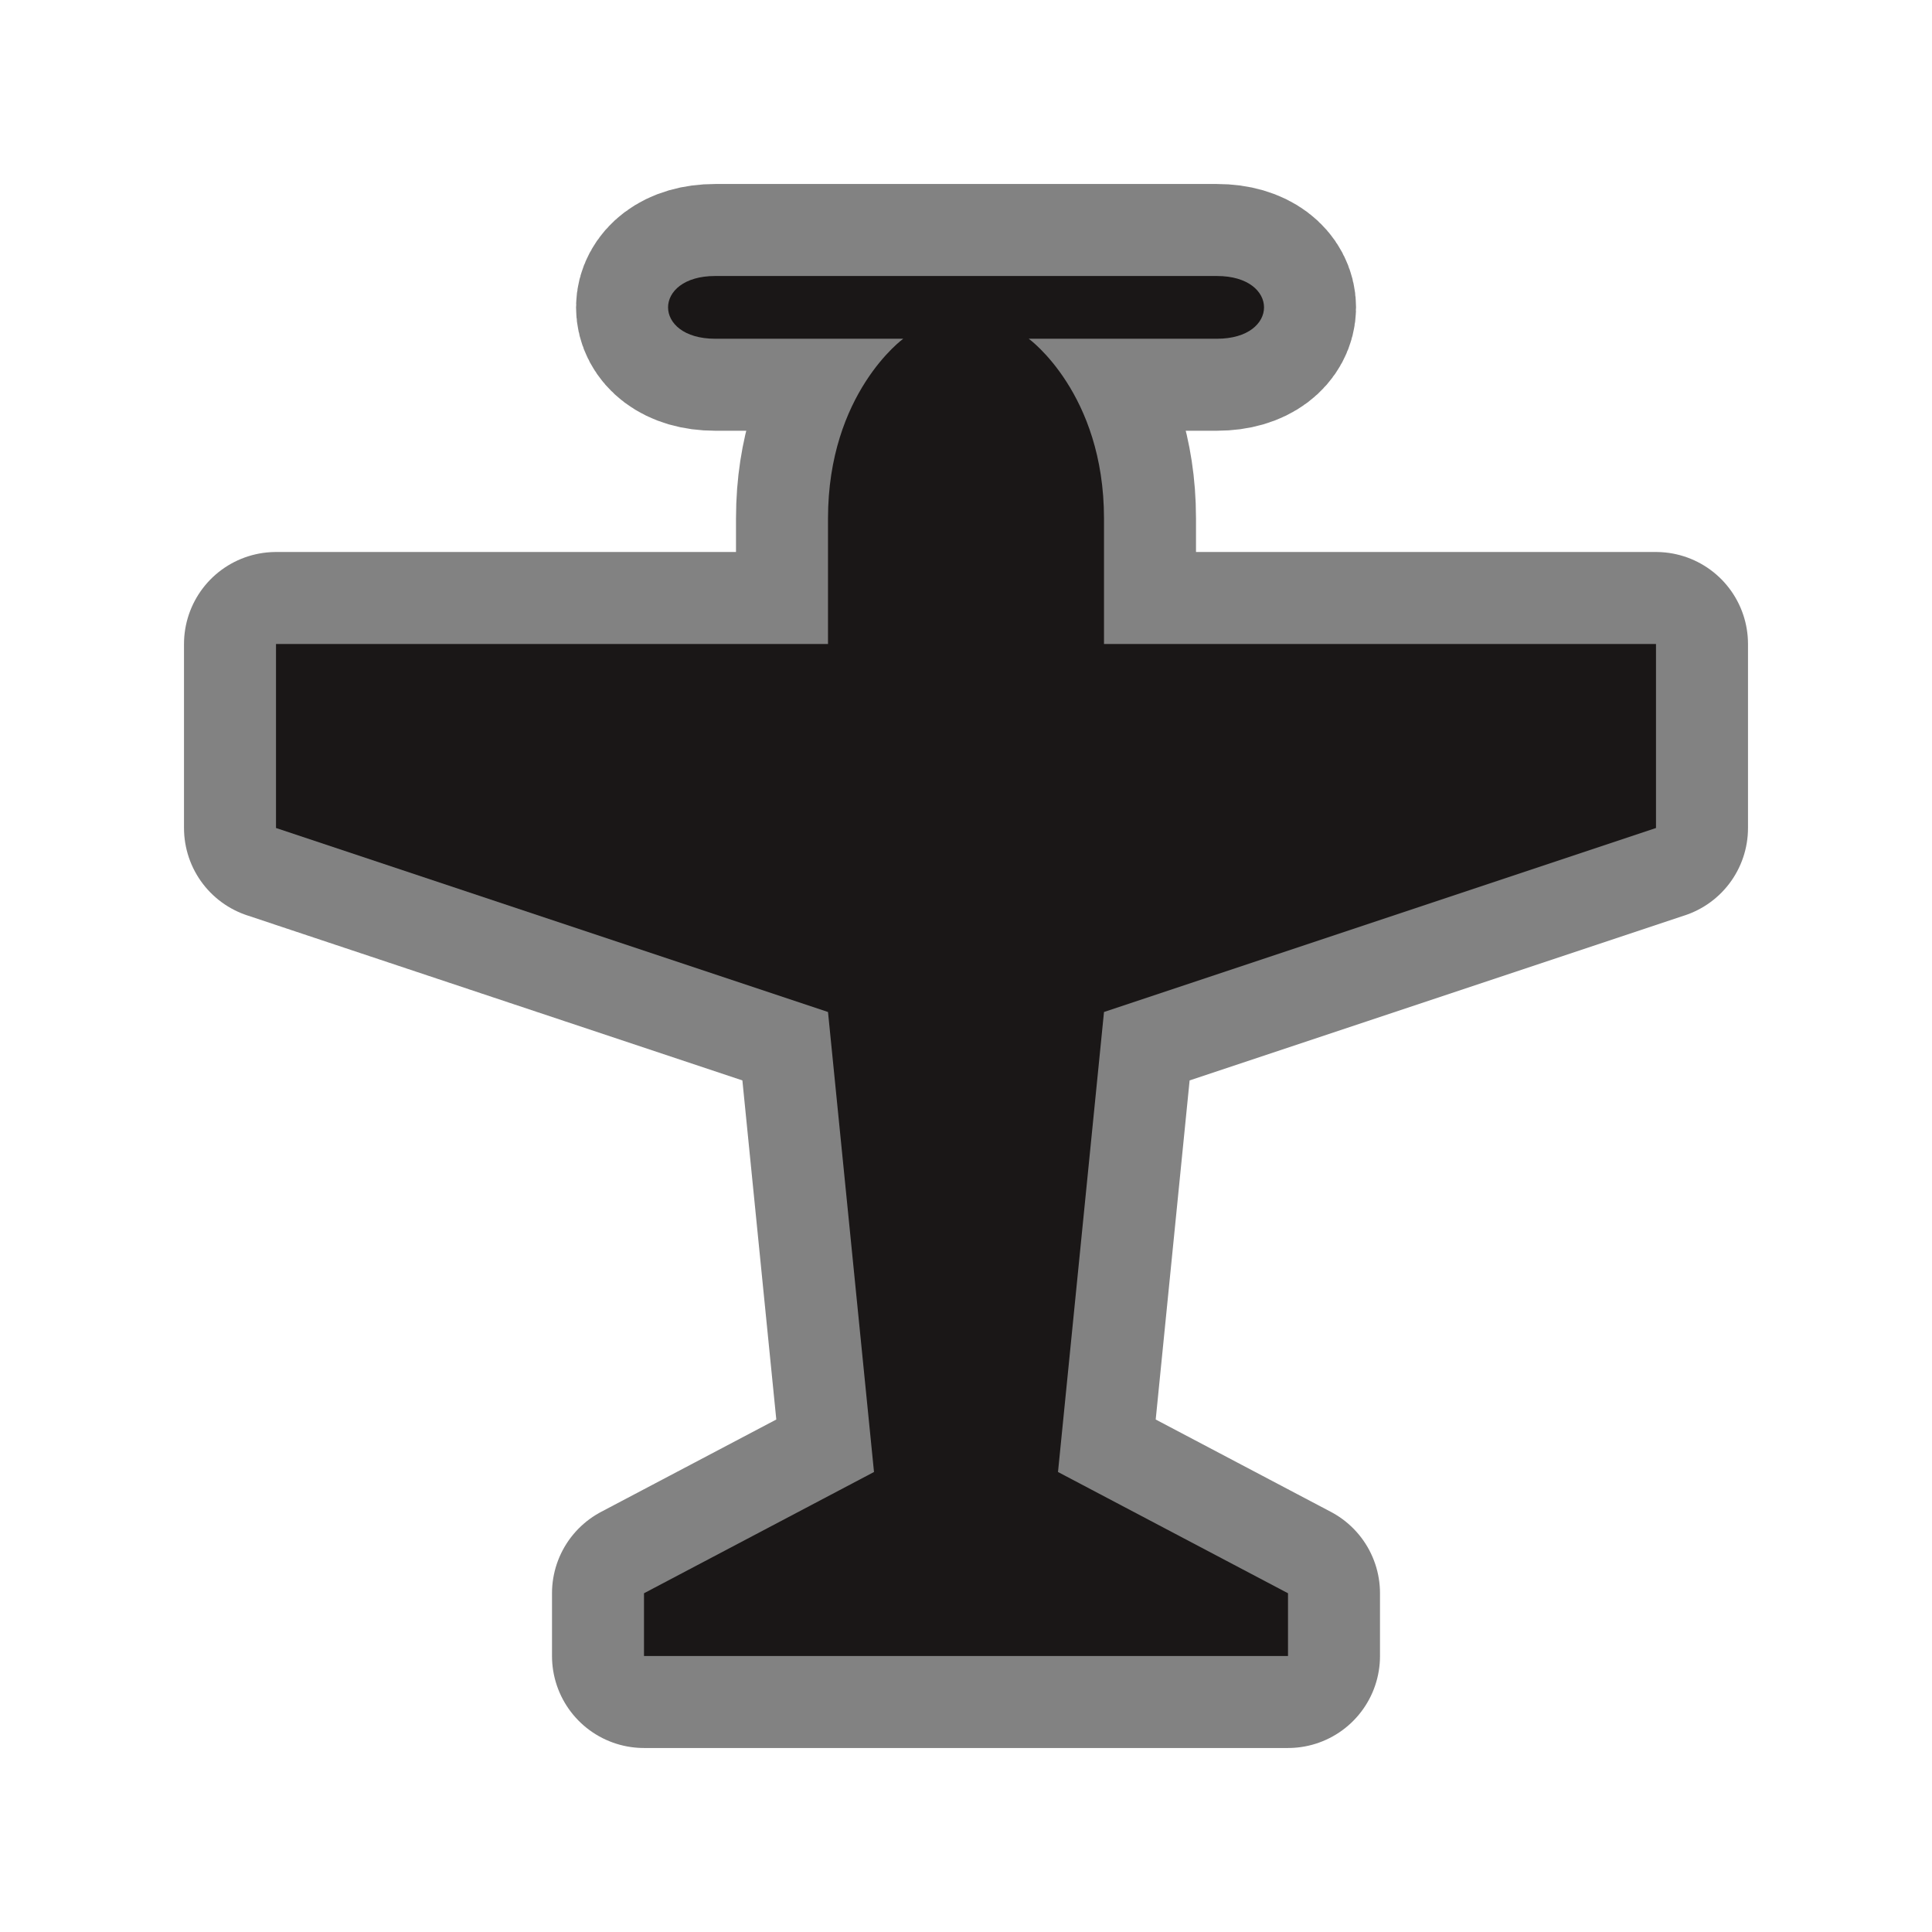
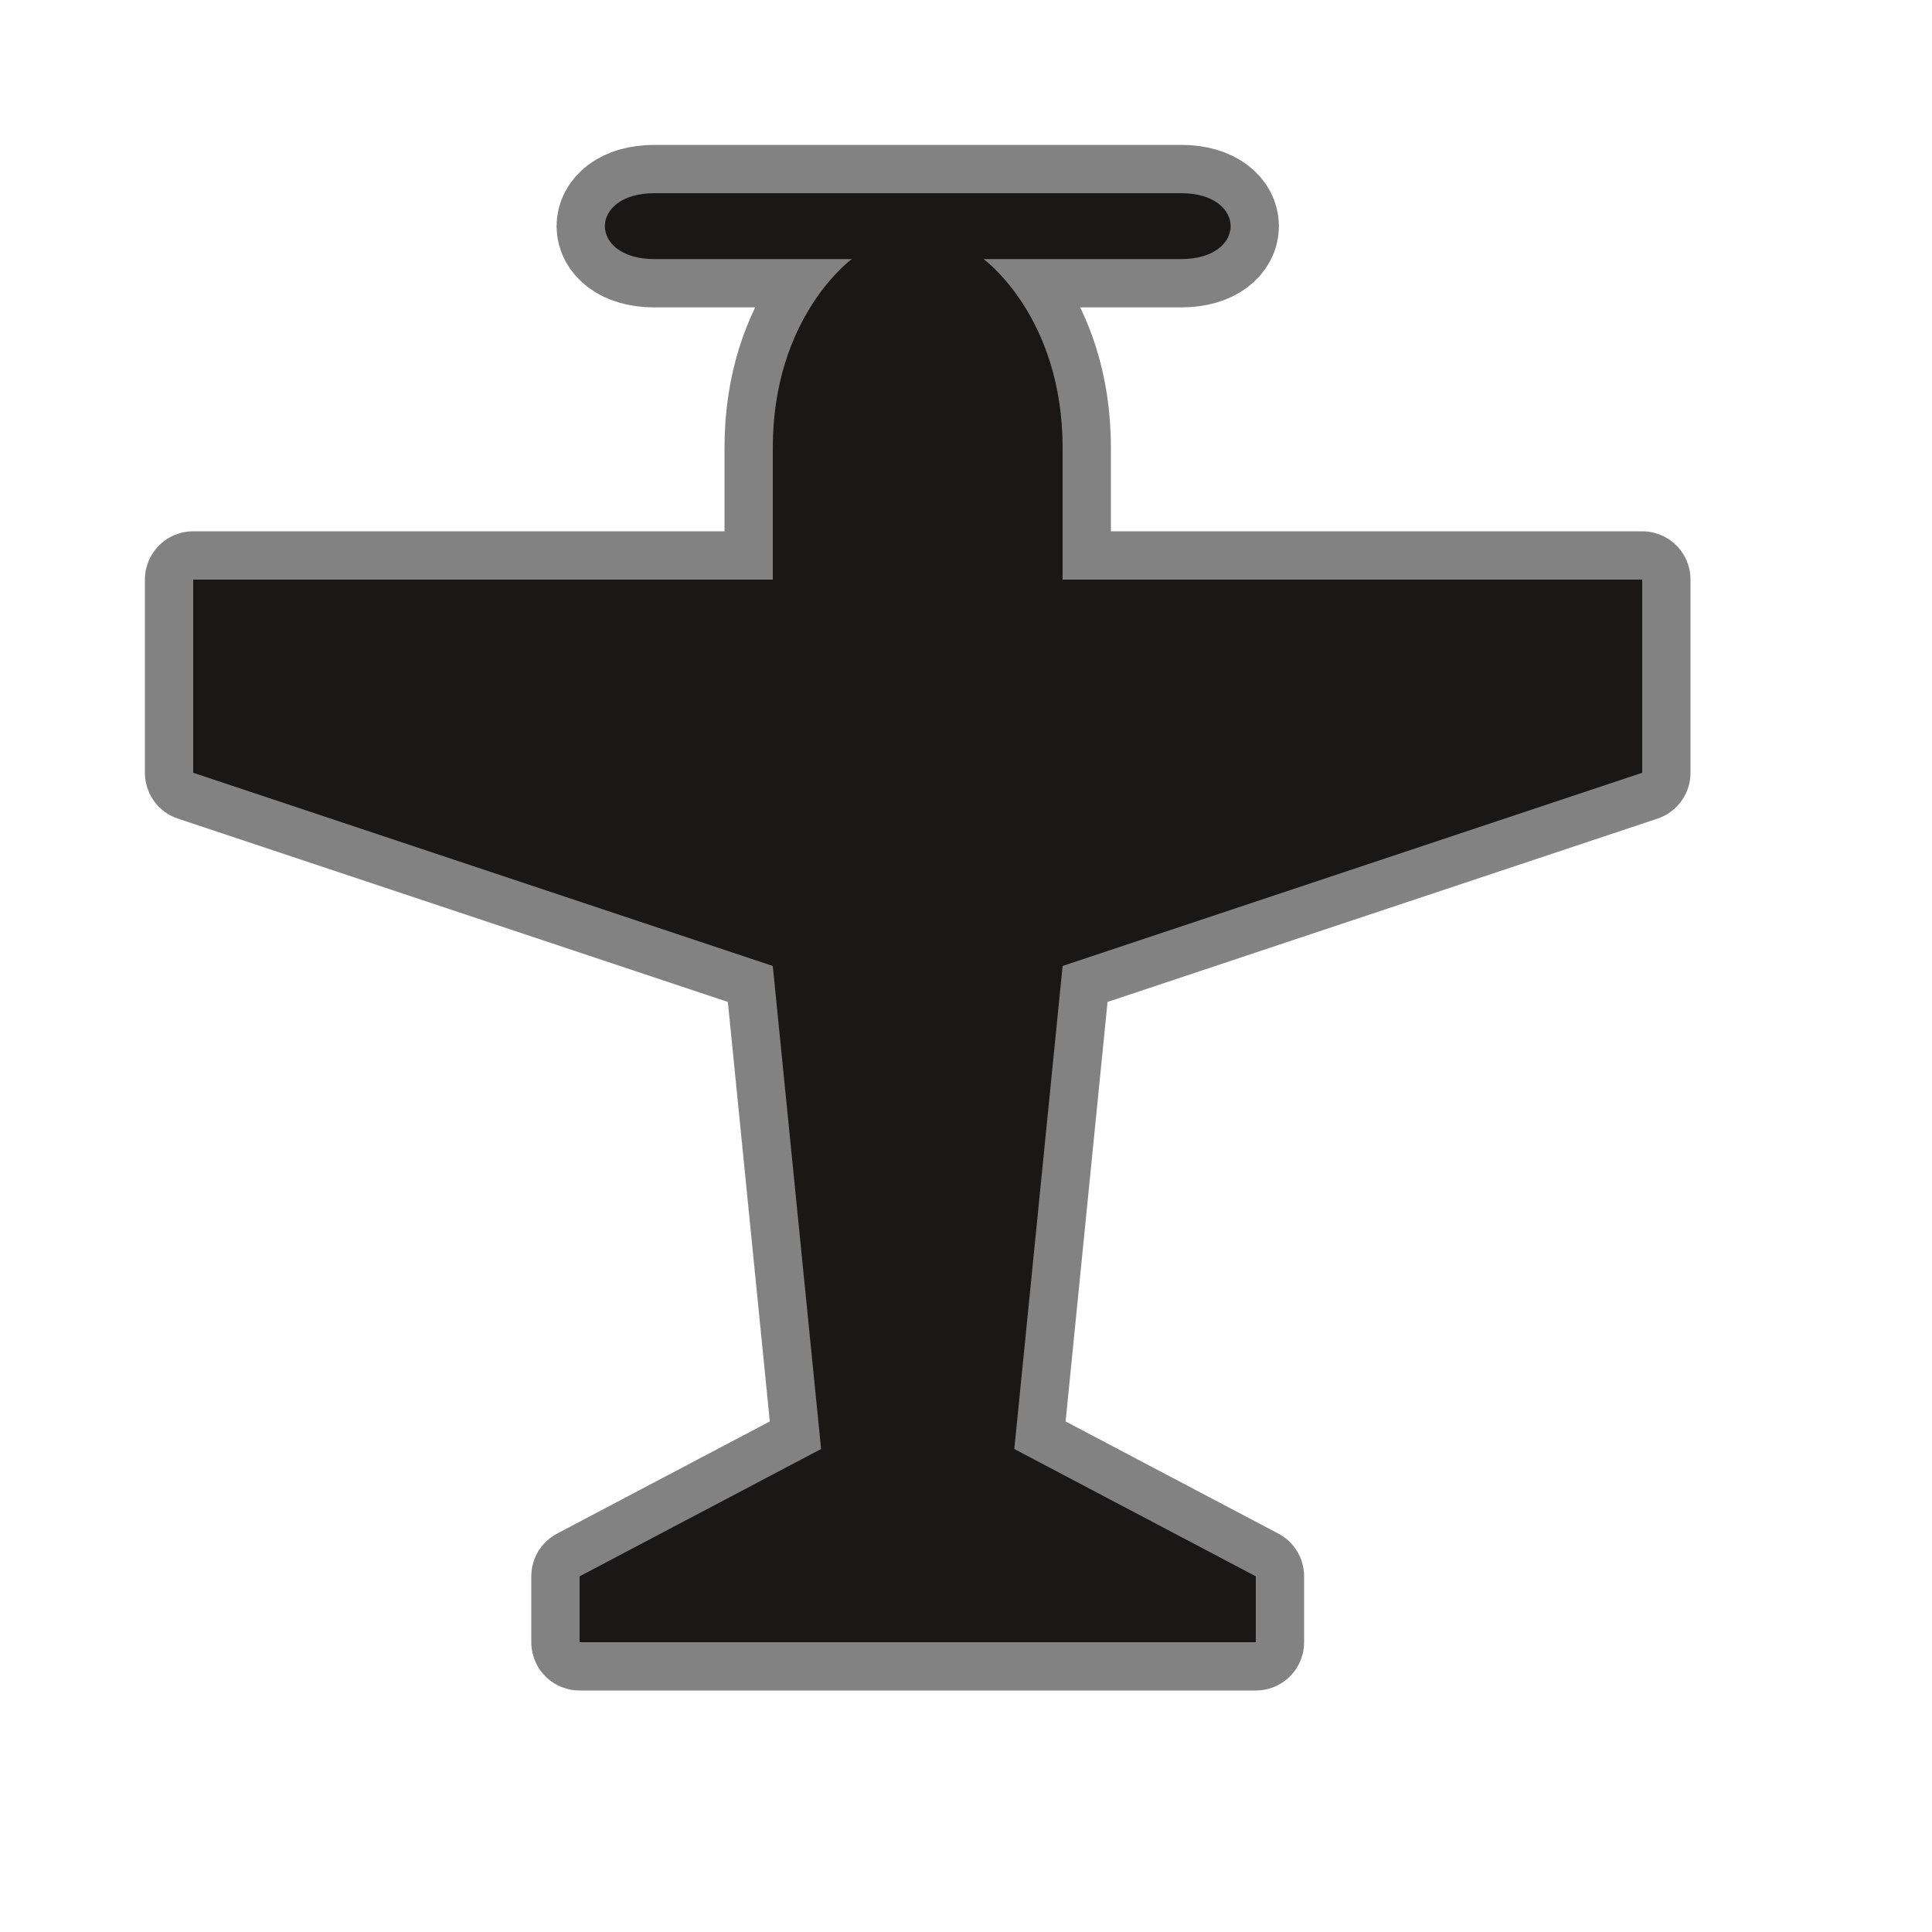
- <svg xmlns="http://www.w3.org/2000/svg" viewBox="0 0 21 21" height="21" width="21">
-   <rect fill="none" x="0" y="0" width="21" height="21" />
-   <path fill="#828282" transform="translate(3 3)" d="M6.818,0.682H4.773  C4.091,0.682,4.091,0,4.773,0h5.455c0.682,0,0.682,0.682,0,0.682H8.182c0,0,0.818,0.591,0.818,1.954V4h6v2L9,8l-0.5,5  l2.5,1.318V15H4v-0.682L6.5,13L6,8L0,6V4h6V2.636C6,1.273,6.818,0.682,6.818,0.682z" style="stroke-linejoin:round;stroke-miterlimit:4px;" stroke="#828282" stroke-width="2" />
-   <path fill="#1a1717" transform="translate(3 3)" d="M6.818,0.682H4.773  C4.091,0.682,4.091,0,4.773,0h5.455c0.682,0,0.682,0.682,0,0.682H8.182c0,0,0.818,0.591,0.818,1.954V4h6v2L9,8l-0.5,5  l2.5,1.318V15H4v-0.682L6.5,13L6,8L0,6V4h6V2.636C6,1.273,6.818,0.682,6.818,0.682z" />
+ <svg xmlns="http://www.w3.org/2000/svg" viewBox="0 0 20 20" height="20" width="20">
+   <rect fill="none" x="0" y="0" width="20" height="20" />
+   <path fill="#828282" transform="translate(2 2)" d="M6.818,0.682H4.773  C4.091,0.682,4.091,0,4.773,0h5.455c0.682,0,0.682,0.682,0,0.682H8.182c0,0,0.818,0.591,0.818,1.954V4h6v2L9,8l-0.5,5  l2.5,1.318V15H4v-0.682L6.5,13L6,8L0,6V4h6V2.636C6,1.273,6.818,0.682,6.818,0.682z" style="stroke-linejoin:round;stroke-miterlimit:4px;" stroke="#828282" stroke-width="1" />
+   <path fill="#1a1717" transform="translate(2 2)" d="M6.818,0.682H4.773  C4.091,0.682,4.091,0,4.773,0h5.455c0.682,0,0.682,0.682,0,0.682H8.182c0,0,0.818,0.591,0.818,1.954V4h6v2L9,8l-0.5,5  l2.5,1.318V15H4v-0.682L6.5,13L6,8L0,6V4h6V2.636C6,1.273,6.818,0.682,6.818,0.682z" />
</svg>
